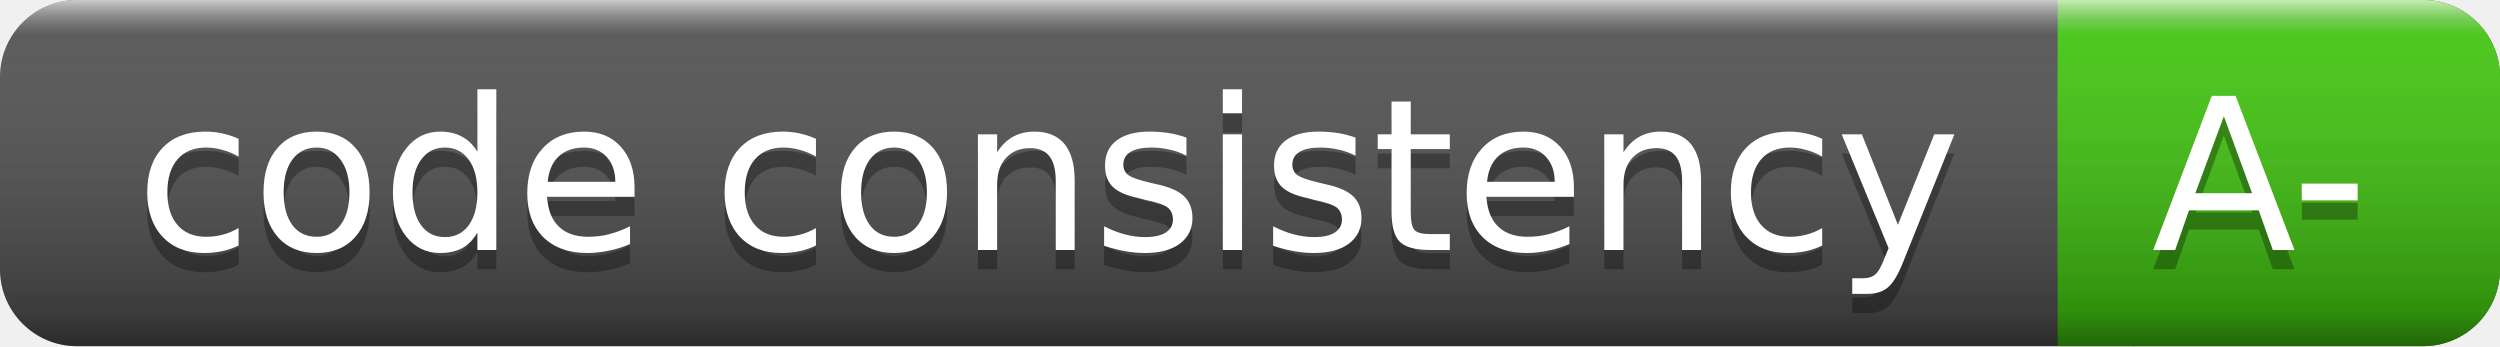
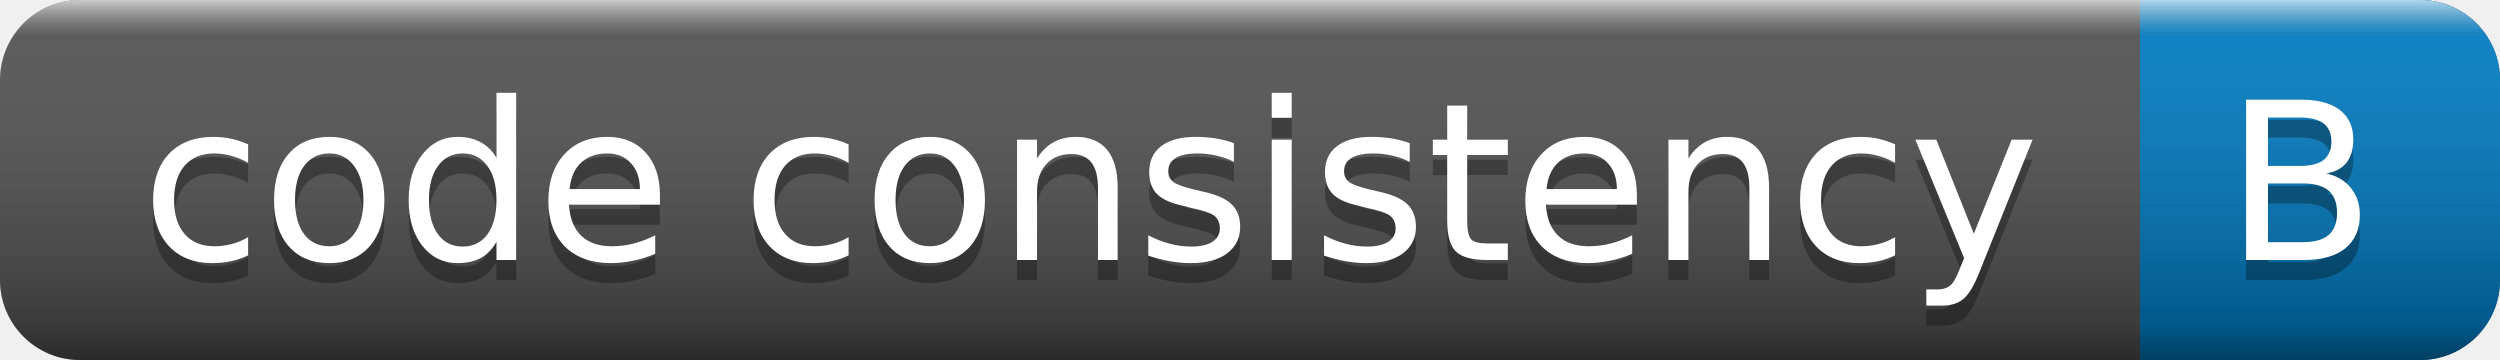
- <svg xmlns="http://www.w3.org/2000/svg" width="130" height="18">
+ <svg xmlns="http://www.w3.org/2000/svg" width="125" height="18">
  <linearGradient id="a" x2="0" y2="100%">
    <stop offset="0" stop-color="#fff" stop-opacity=".7" />
    <stop offset=".1" stop-color="#aaa" stop-opacity=".1" />
    <stop offset=".9" stop-opacity=".3" />
    <stop offset="1" stop-opacity=".5" />
  </linearGradient>
-   <rect rx="4" width="130" height="18" fill="#555" />
-   <rect rx="4" x="107" width="23" height="18" fill="#4c1" />
-   <path fill="#4c1" d="M107 0h4v18h-4z" />
-   <rect rx="4" width="130" height="18" fill="url(#a)" />
+   <rect rx="4" width="125" height="18" fill="#555" />
+   <rect rx="4" x="107" width="18" height="18" fill="#007ec6" />
+   <path fill="#007ec6" d="M107 0h4v18h-4z" />
+   <rect rx="4" width="125" height="18" fill="url(#a)" />
  <g fill="#fff" text-anchor="middle" font-family="DejaVu Sans,Verdana,Geneva,sans-serif" font-size="11">
    <text x="54.5" y="14" fill="#010101" fill-opacity=".3">code consistency</text>
    <text x="54.5" y="13">code consistency</text>
-     <text x="117.5" y="14" fill="#010101" fill-opacity=".3">A-</text>
-     <text x="117.5" y="13">A-</text>
+     <text x="115" y="14" fill="#010101" fill-opacity=".3">B</text>
+     <text x="115" y="13">B</text>
  </g>
</svg>
